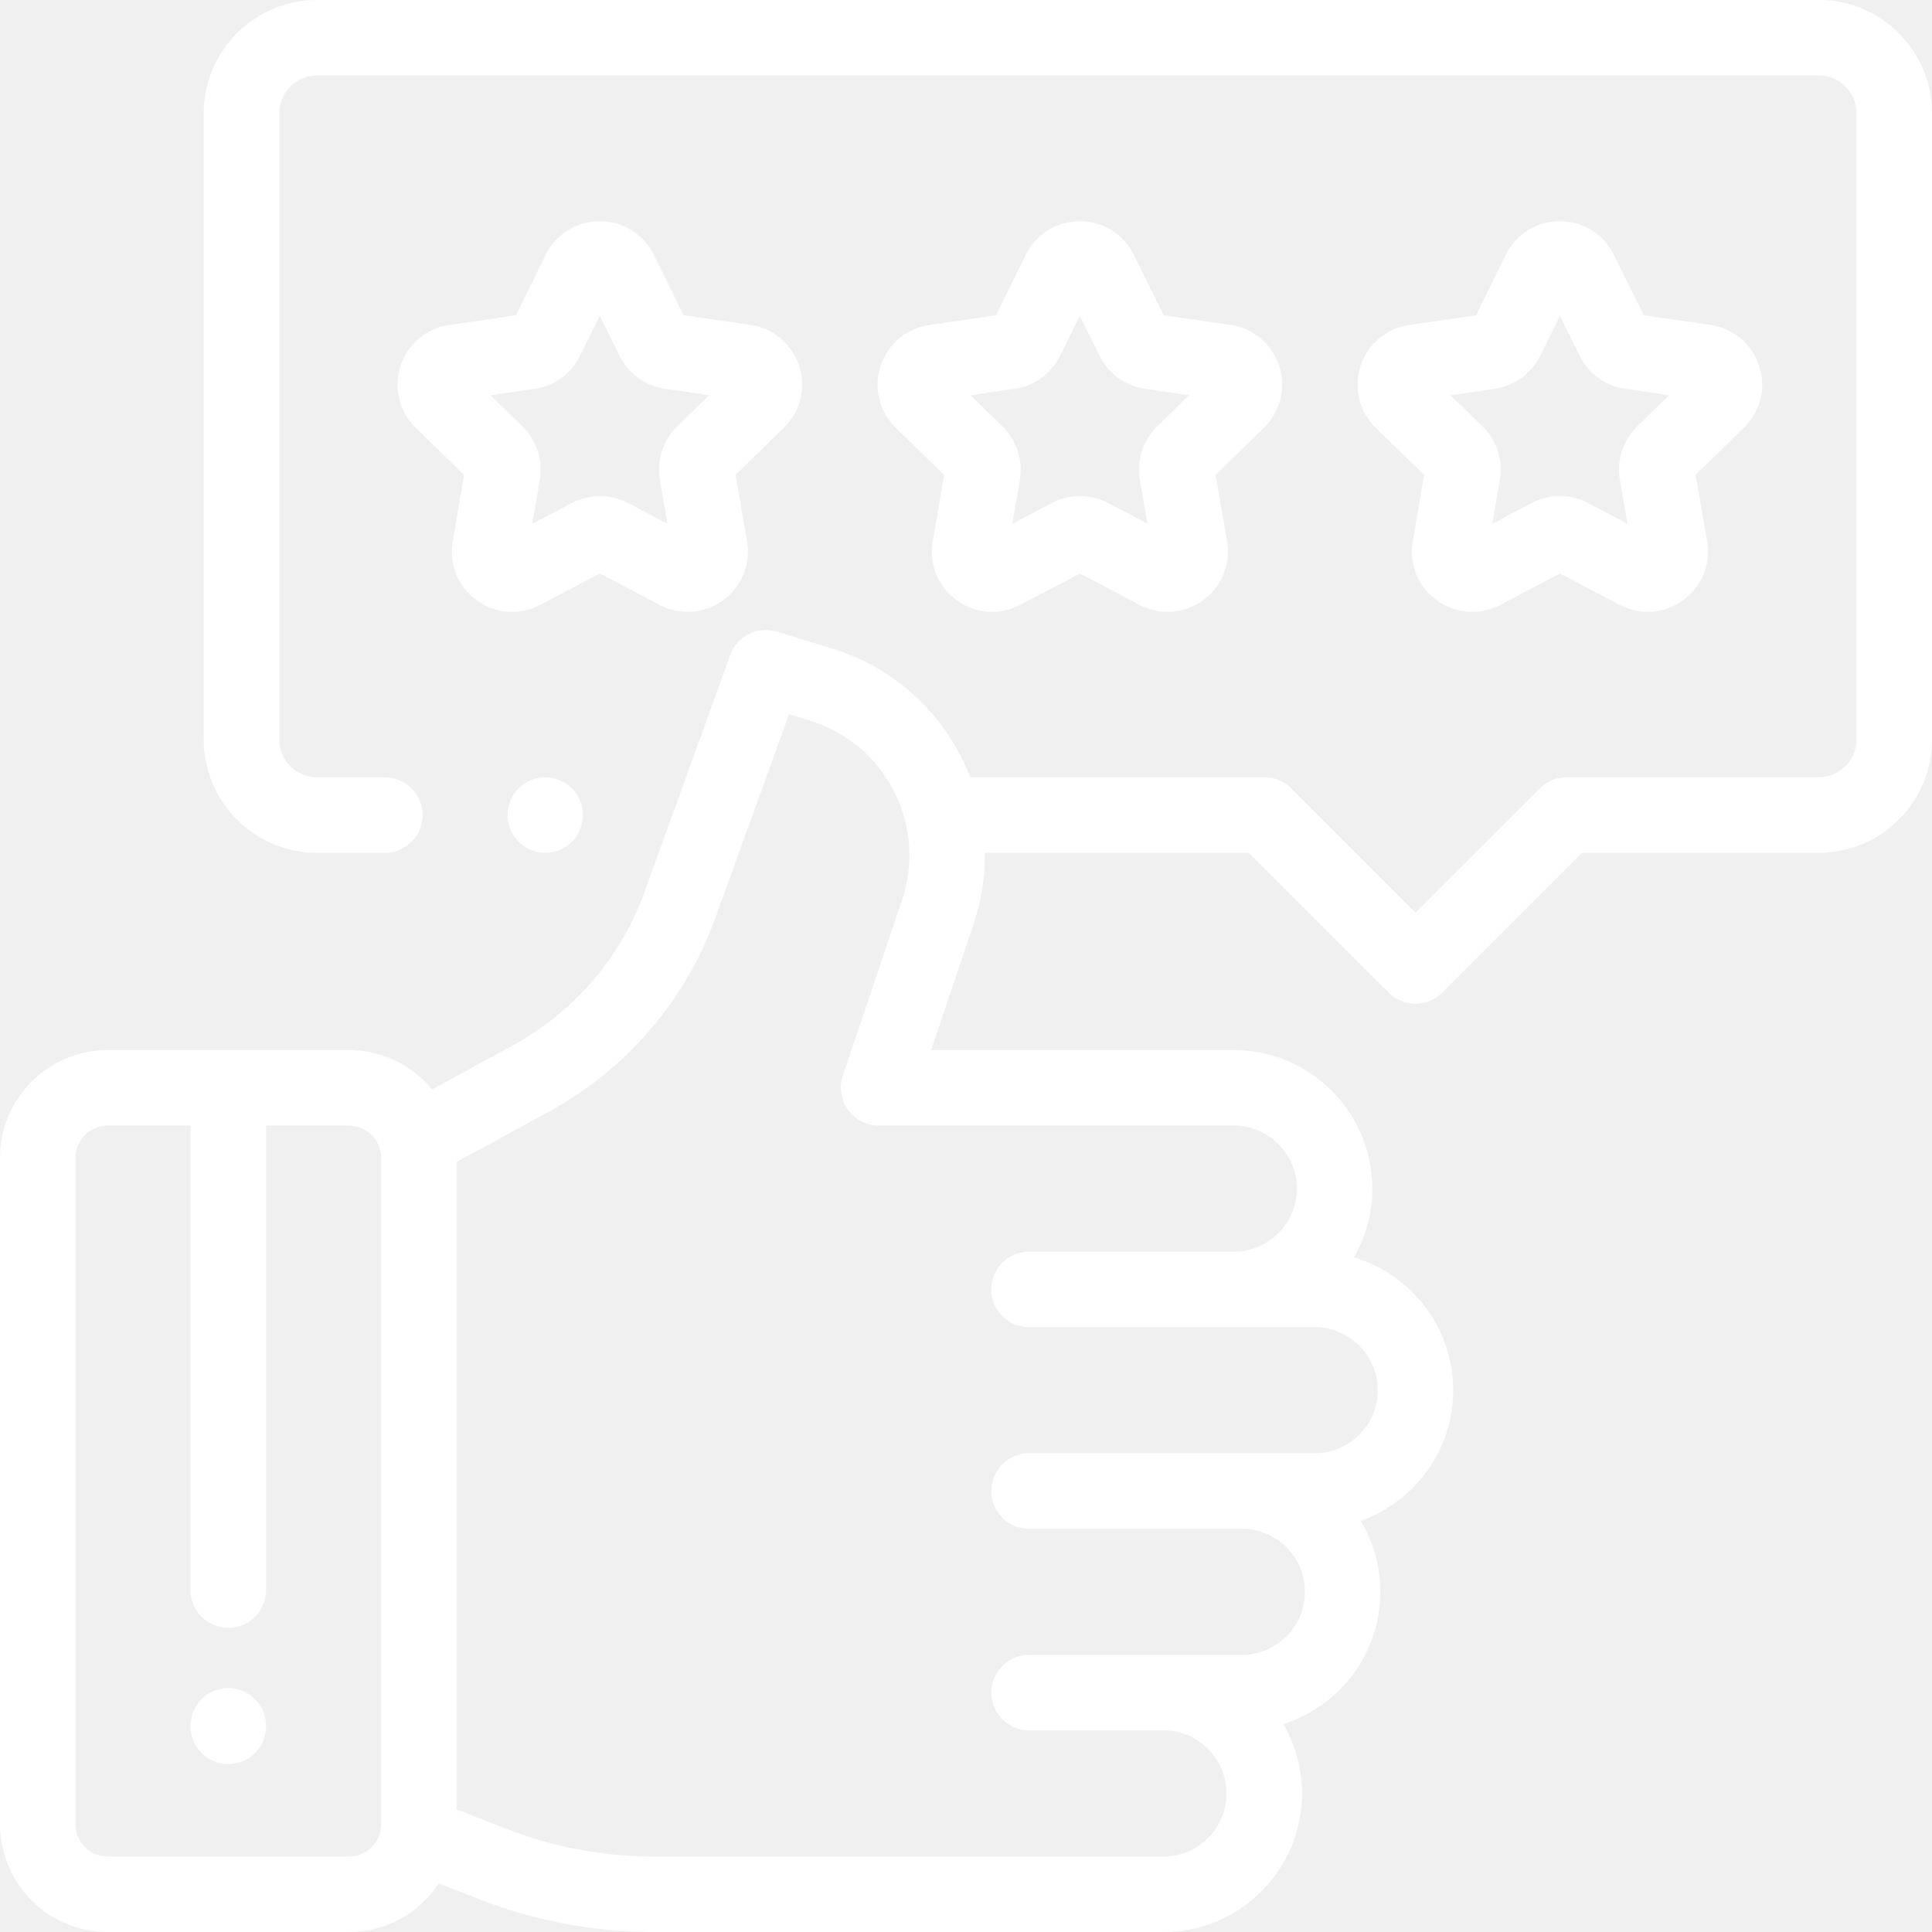
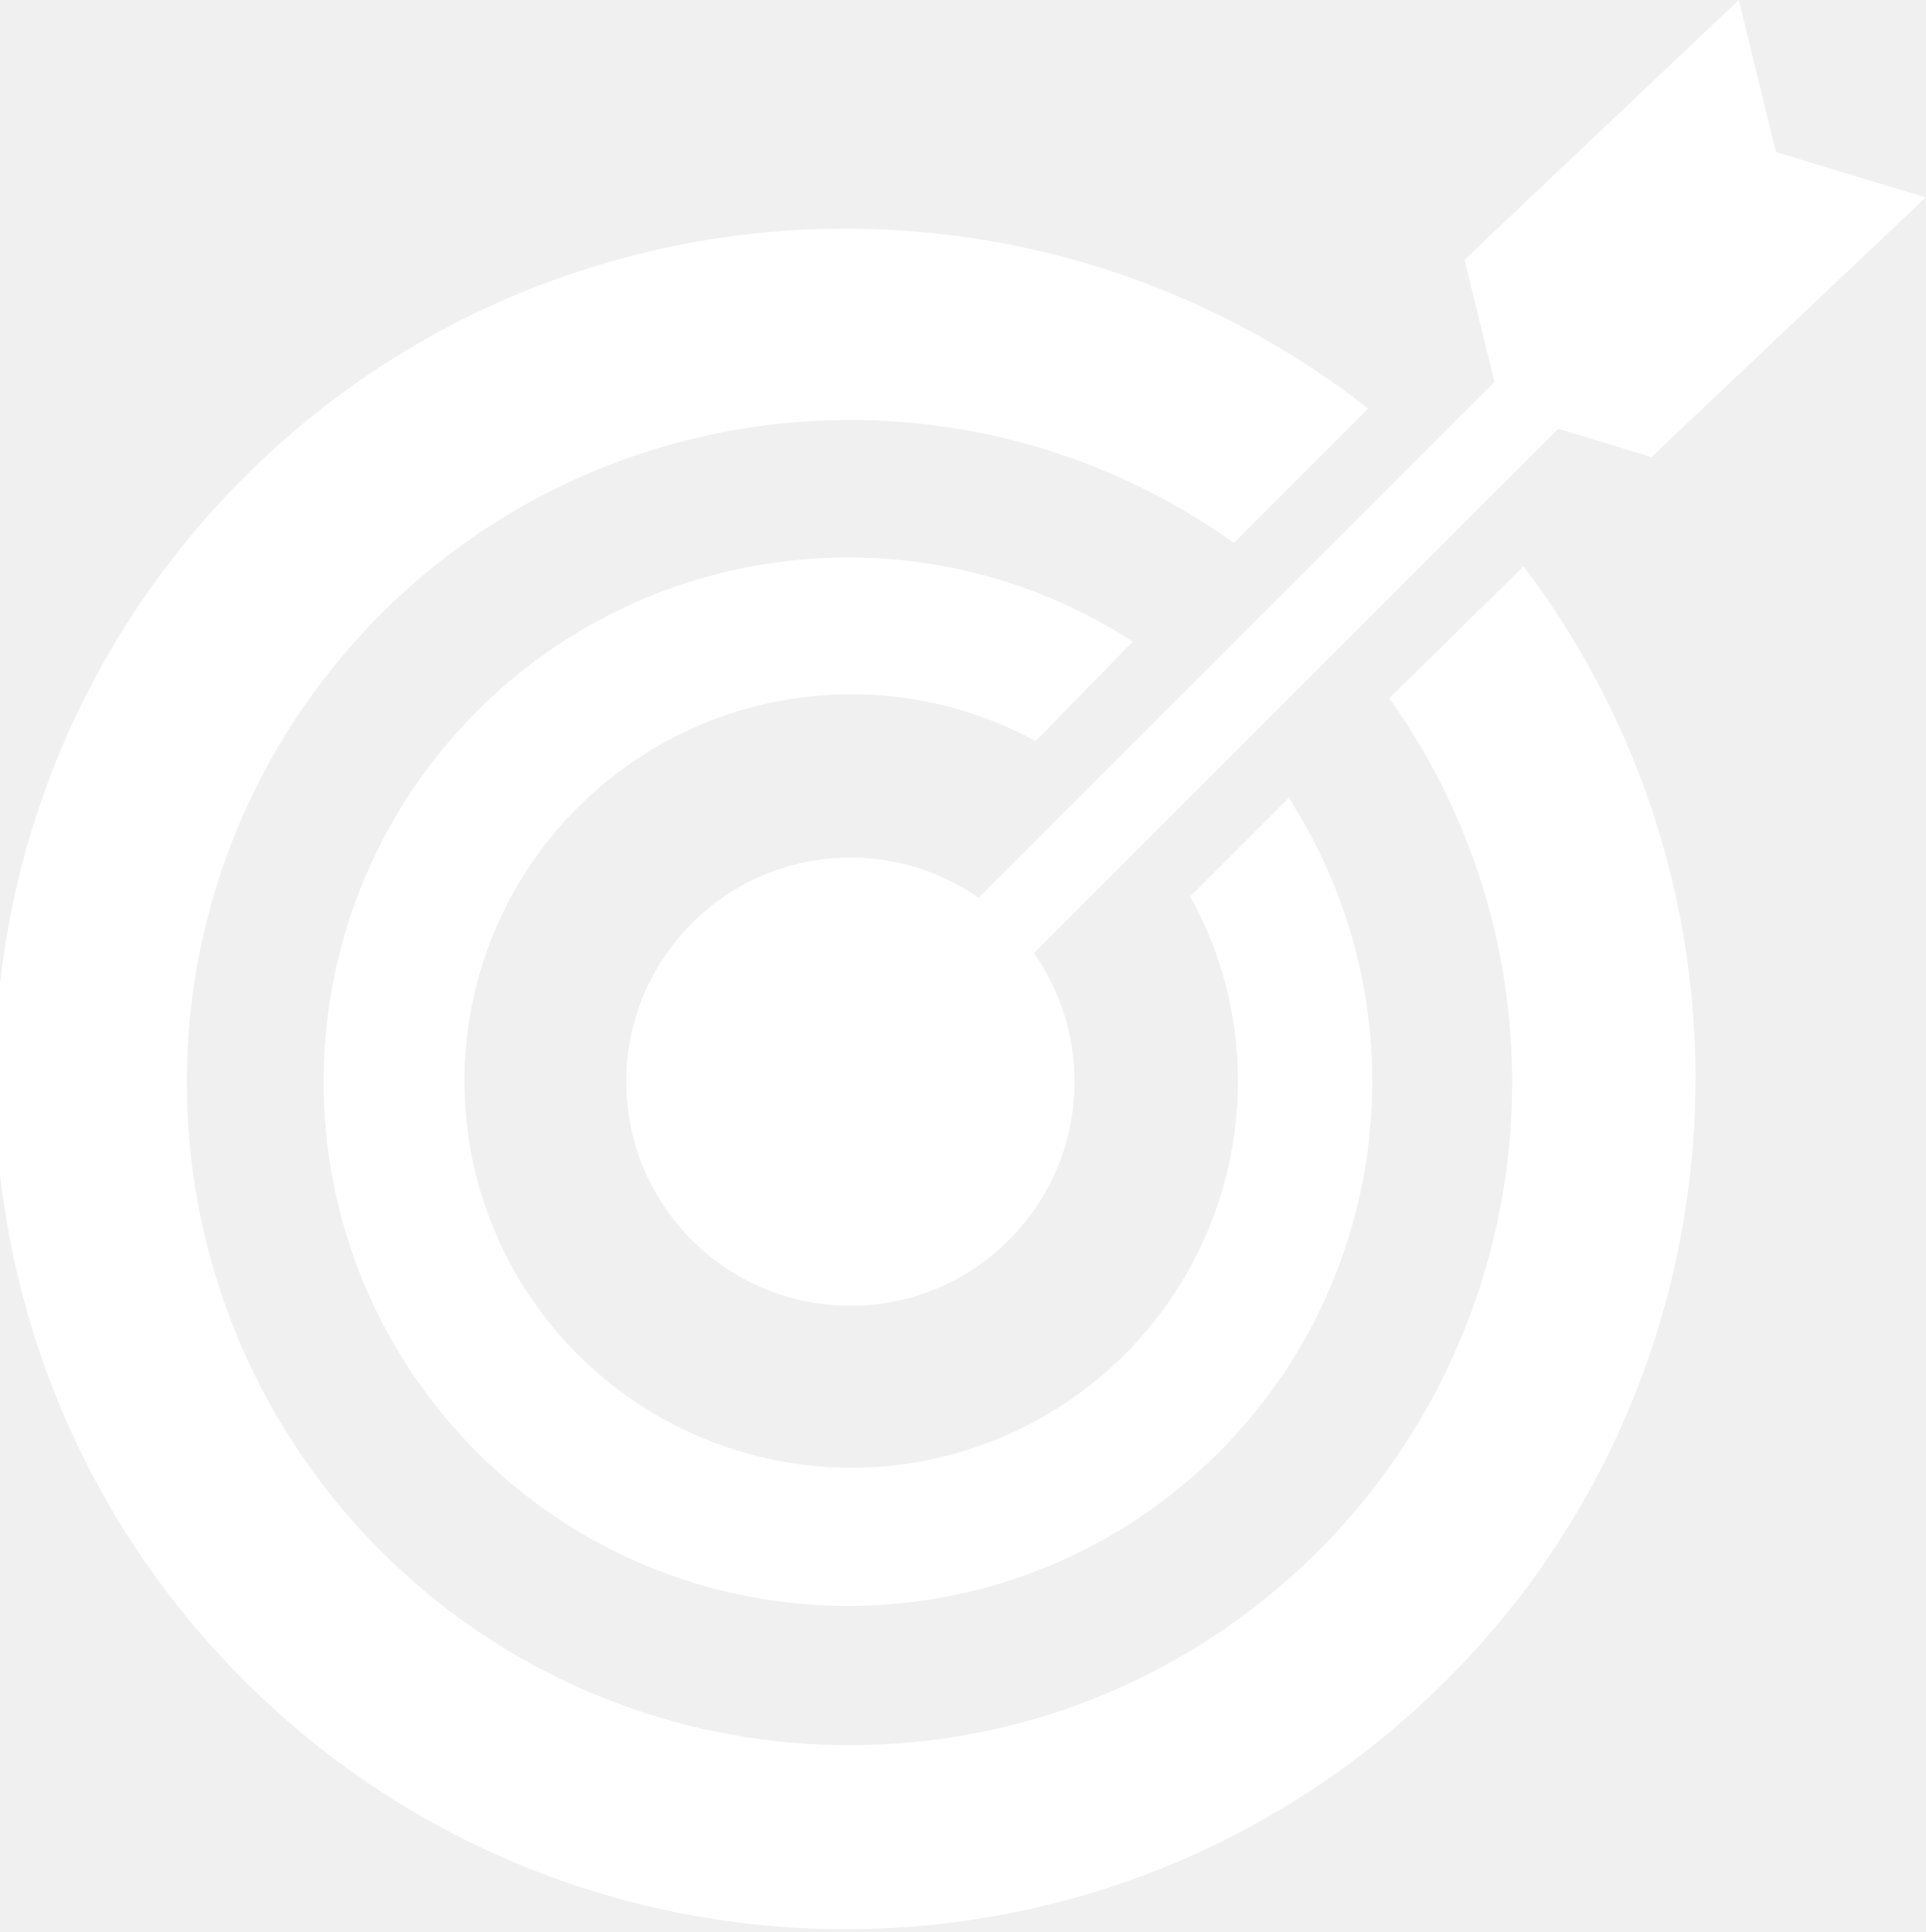
- <svg xmlns="http://www.w3.org/2000/svg" width="24" height="24" viewBox="0 0 24 24" fill="none">
-   <g clip-path="url(#clip0_1_2)">
-     <path d="M7.105 9.794C7.018 9.706 6.897 9.656 6.773 9.656C6.65 9.656 6.529 9.706 6.442 9.794C6.355 9.881 6.305 10.002 6.305 10.125C6.305 10.248 6.355 10.369 6.442 10.456C6.529 10.543 6.65 10.594 6.773 10.594C6.897 10.594 7.018 10.544 7.105 10.456C7.192 10.369 7.242 10.248 7.242 10.125C7.242 10.002 7.192 9.881 7.105 9.794Z" fill="white" />
-     <path d="M22.594 0H3.937C3.162 0 2.531 0.631 2.531 1.406V9.187C2.531 9.963 3.162 10.594 3.937 10.594H4.781C5.04 10.594 5.25 10.384 5.25 10.125C5.25 9.866 5.04 9.656 4.781 9.656H3.937C3.679 9.656 3.469 9.446 3.469 9.187V1.406C3.469 1.148 3.679 0.937 3.937 0.937H22.594C22.852 0.937 23.062 1.148 23.062 1.406V9.187C23.062 9.446 22.852 9.656 22.594 9.656H19.458C19.334 9.656 19.215 9.706 19.127 9.794L17.583 11.337L16.04 9.794C15.952 9.706 15.833 9.656 15.708 9.656H12.053C12.018 9.568 11.979 9.48 11.935 9.395C11.6 8.743 11.028 8.266 10.327 8.053L9.649 7.847C9.41 7.774 9.157 7.901 9.072 8.136L8.007 11.079C7.712 11.895 7.129 12.573 6.367 12.989L5.367 13.533C5.121 13.235 4.749 13.044 4.334 13.044H1.339C0.601 13.044 0 13.645 0 14.383V22.661C4.35904e-05 23.399 0.6 24 1.338 24H4.334C4.8 24 5.212 23.76 5.451 23.397L5.93 23.584C6.633 23.86 7.372 24 8.128 24H14.453C15.402 24 16.174 23.228 16.174 22.279C16.174 21.965 16.089 21.67 15.941 21.417C16.639 21.197 17.147 20.544 17.147 19.774C17.147 19.452 17.058 19.151 16.903 18.893C17.572 18.656 18.052 18.018 18.052 17.27C18.052 16.49 17.531 15.831 16.819 15.62C16.964 15.368 17.047 15.076 17.047 14.765C17.047 13.816 16.275 13.044 15.326 13.044H11.567L12.093 11.484C12.191 11.192 12.238 10.892 12.234 10.594H15.514L17.252 12.332C17.343 12.423 17.463 12.469 17.583 12.469C17.703 12.469 17.823 12.423 17.915 12.332L19.652 10.594H22.594C23.369 10.594 24 9.963 24 9.187V1.406C24 0.631 23.369 0 22.594 0ZM4.735 22.662C4.735 22.883 4.555 23.062 4.334 23.062H1.338C1.117 23.062 0.938 22.883 0.938 22.662V14.383C0.938 14.162 1.117 13.982 1.338 13.982H2.367V19.753C2.367 20.012 2.577 20.222 2.836 20.222C3.095 20.222 3.305 20.012 3.305 19.753V13.982H4.334C4.509 13.982 4.658 14.095 4.712 14.252C4.716 14.274 4.722 14.297 4.729 14.319C4.732 14.34 4.735 14.361 4.735 14.383V22.662V22.662ZM15.326 13.982V13.982C15.758 13.982 16.11 14.333 16.11 14.765C16.11 15.197 15.758 15.549 15.326 15.549H12.783C12.524 15.549 12.314 15.759 12.314 16.017C12.314 16.276 12.524 16.486 12.783 16.486L16.331 16.486C16.763 16.486 17.115 16.838 17.115 17.27C17.115 17.702 16.763 18.053 16.331 18.053H12.783C12.524 18.053 12.314 18.263 12.314 18.522C12.314 18.781 12.524 18.991 12.783 18.991H15.426C15.858 18.991 16.21 19.342 16.21 19.774C16.21 20.206 15.858 20.558 15.426 20.558H12.783C12.524 20.558 12.314 20.768 12.314 21.027C12.314 21.286 12.524 21.495 12.783 21.495H14.453C14.885 21.495 15.236 21.847 15.236 22.279C15.236 22.711 14.885 23.063 14.453 23.063H8.128C7.49 23.063 6.866 22.944 6.272 22.712L5.672 22.476V14.434L6.815 13.812C7.779 13.287 8.515 12.43 8.888 11.398L9.802 8.873L10.054 8.95C10.511 9.089 10.883 9.399 11.102 9.824C11.32 10.248 11.357 10.732 11.204 11.184L10.47 13.363C10.422 13.506 10.446 13.664 10.534 13.786C10.622 13.909 10.764 13.982 10.915 13.982H15.326Z" fill="white" />
-     <path d="M21.853 4.546C21.764 4.273 21.533 4.078 21.248 4.036L20.419 3.916L20.048 3.165C19.921 2.908 19.664 2.748 19.377 2.748C19.377 2.748 19.377 2.748 19.377 2.748C19.09 2.748 18.832 2.908 18.705 3.165L18.335 3.917L17.506 4.037C17.222 4.079 16.99 4.274 16.901 4.547C16.813 4.82 16.885 5.114 17.091 5.315L17.691 5.899L17.55 6.725C17.501 7.008 17.616 7.289 17.848 7.457C17.979 7.553 18.133 7.601 18.287 7.601C18.406 7.601 18.526 7.572 18.637 7.514L19.378 7.124L20.12 7.514C20.374 7.647 20.676 7.625 20.908 7.457C21.141 7.288 21.255 7.007 21.206 6.724L21.064 5.898L21.664 5.313C21.869 5.113 21.942 4.819 21.853 4.546ZM20.338 5.297C20.162 5.469 20.082 5.716 20.123 5.959L20.217 6.506L19.726 6.248C19.508 6.133 19.247 6.133 19.029 6.248L18.538 6.507L18.632 5.96C18.674 5.717 18.593 5.469 18.416 5.297L18.019 4.91L18.568 4.83C18.812 4.795 19.023 4.641 19.132 4.42L19.377 3.923L19.623 4.42C19.732 4.641 19.943 4.794 20.187 4.83L20.735 4.909L20.338 5.297Z" fill="white" />
-     <path d="M15.89 4.546C15.801 4.273 15.57 4.078 15.285 4.036L14.456 3.916L14.085 3.165C13.958 2.908 13.701 2.748 13.414 2.748C13.414 2.748 13.414 2.748 13.414 2.748C13.127 2.748 12.869 2.908 12.742 3.165L12.372 3.917L11.543 4.037C11.258 4.079 11.027 4.274 10.938 4.547C10.85 4.82 10.922 5.114 11.128 5.315L11.728 5.899L11.587 6.725C11.538 7.008 11.652 7.289 11.885 7.457C12.016 7.553 12.169 7.601 12.324 7.601C12.443 7.601 12.563 7.572 12.673 7.514L13.415 7.124L14.157 7.514C14.411 7.647 14.713 7.625 14.945 7.457C15.177 7.288 15.291 7.007 15.243 6.724L15.101 5.898L15.701 5.313C15.906 5.113 15.979 4.819 15.89 4.546ZM14.375 5.297C14.199 5.469 14.118 5.716 14.16 5.959L14.254 6.506L13.763 6.248C13.545 6.133 13.284 6.134 13.066 6.248L12.575 6.507L12.669 5.96C12.71 5.717 12.63 5.469 12.453 5.297L12.056 4.91L12.605 4.83C12.849 4.795 13.059 4.641 13.168 4.42L13.414 3.923L13.659 4.42C13.769 4.641 13.979 4.794 14.223 4.83L14.772 4.909L14.375 5.297Z" fill="white" />
-     <path d="M9.927 4.546C9.838 4.273 9.607 4.078 9.322 4.036L8.493 3.916L8.122 3.165C7.995 2.908 7.738 2.748 7.451 2.748C7.451 2.748 7.451 2.748 7.451 2.748C7.164 2.748 6.906 2.908 6.779 3.165L6.409 3.917L5.58 4.037C5.295 4.079 5.064 4.274 4.975 4.547C4.887 4.82 4.959 5.114 5.165 5.315L5.765 5.899L5.624 6.725C5.575 7.008 5.689 7.289 5.922 7.457C6.053 7.553 6.206 7.601 6.361 7.601C6.48 7.601 6.6 7.572 6.71 7.514L7.452 7.124L8.194 7.514C8.448 7.647 8.75 7.625 8.982 7.457C9.214 7.288 9.328 7.007 9.28 6.724L9.138 5.898L9.738 5.313C9.943 5.113 10.016 4.819 9.927 4.546ZM8.412 5.297C8.236 5.469 8.155 5.716 8.197 5.959L8.291 6.506L7.8 6.248C7.582 6.133 7.321 6.134 7.103 6.248L6.612 6.507L6.706 5.96C6.747 5.717 6.667 5.469 6.49 5.297L6.093 4.91L6.642 4.83C6.886 4.795 7.096 4.641 7.206 4.42L7.451 3.923L7.696 4.42C7.806 4.641 8.016 4.794 8.26 4.83L8.809 4.909L8.412 5.297Z" fill="white" />
-     <path d="M2.836 20.97C2.577 20.97 2.367 21.18 2.367 21.439V21.446C2.367 21.705 2.577 21.915 2.836 21.915C3.095 21.915 3.305 21.705 3.305 21.446V21.439C3.305 21.18 3.095 20.97 2.836 20.97Z" fill="white" />
+ <svg xmlns="http://www.w3.org/2000/svg" viewBox="0 0 23.8 23.88">
+   <defs>
+     <style>.cls-1{fill:#fff;}</style>
+   </defs>
+   <g id="Layer_2" data-name="Layer 2">
+     <g id="Layer_1-2" data-name="Layer 1">
+       <path class="cls-1" d="M17.17,8.63a8.19,8.19,0,1,1-1.92-1.92l1.66-1.66A10.51,10.51,0,1,0,18.83,7Z" />
+       <path class="cls-1" d="M15.94,9.85l-1.23,1.23a4.67,4.67,0,0,1,.59,2.29,4.78,4.78,0,1,1-2.5-4.21L14,7.93a6.48,6.48,0,1,0,1.92,1.92Z" />
+       <circle class="cls-1" cx="10.51" cy="13.37" r="2.77" />
+       <polygon class="cls-1" points="23.8 2.44 21.95 1.88 21.49 0 18.1 3.21 18.47 4.72 10.16 13.03 10.85 13.71 19.26 5.3 20.41 5.65 23.8 2.44" />
+     </g>
  </g>
-   <defs>
-     <clipPath id="clip0_1_2">
-       <rect width="24" height="24" fill="white" />
-     </clipPath>
-   </defs>
</svg>
